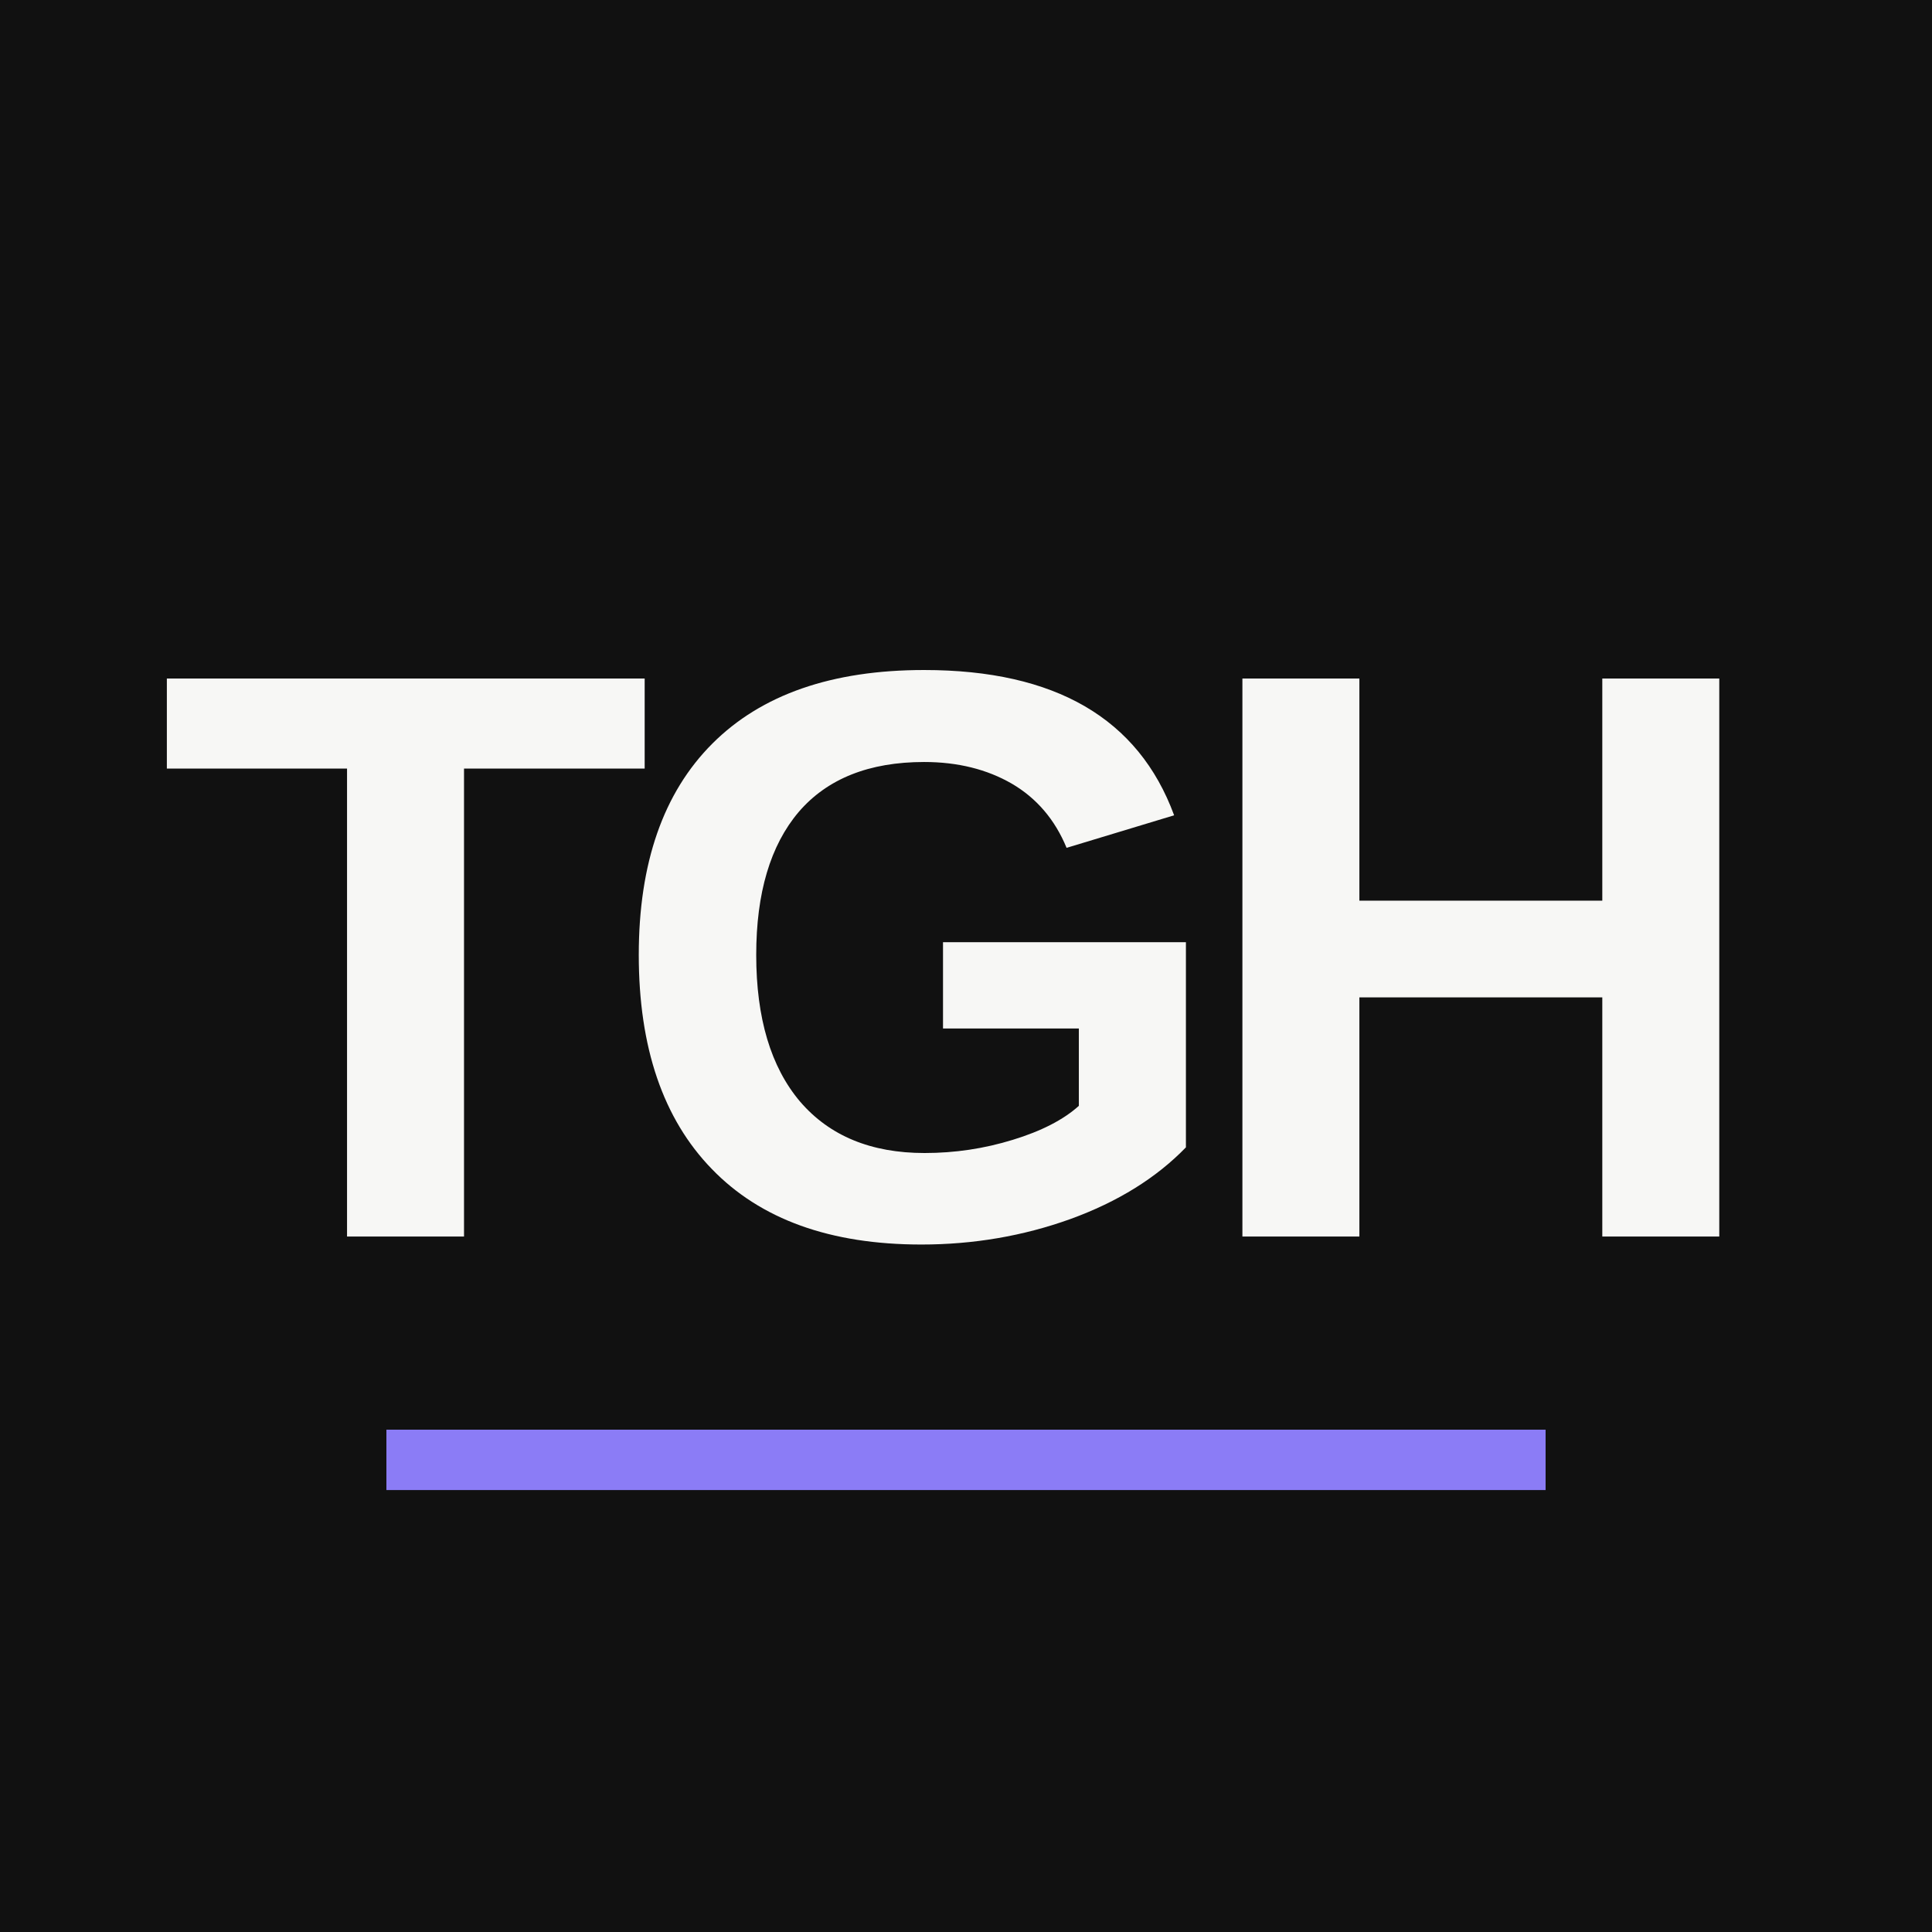
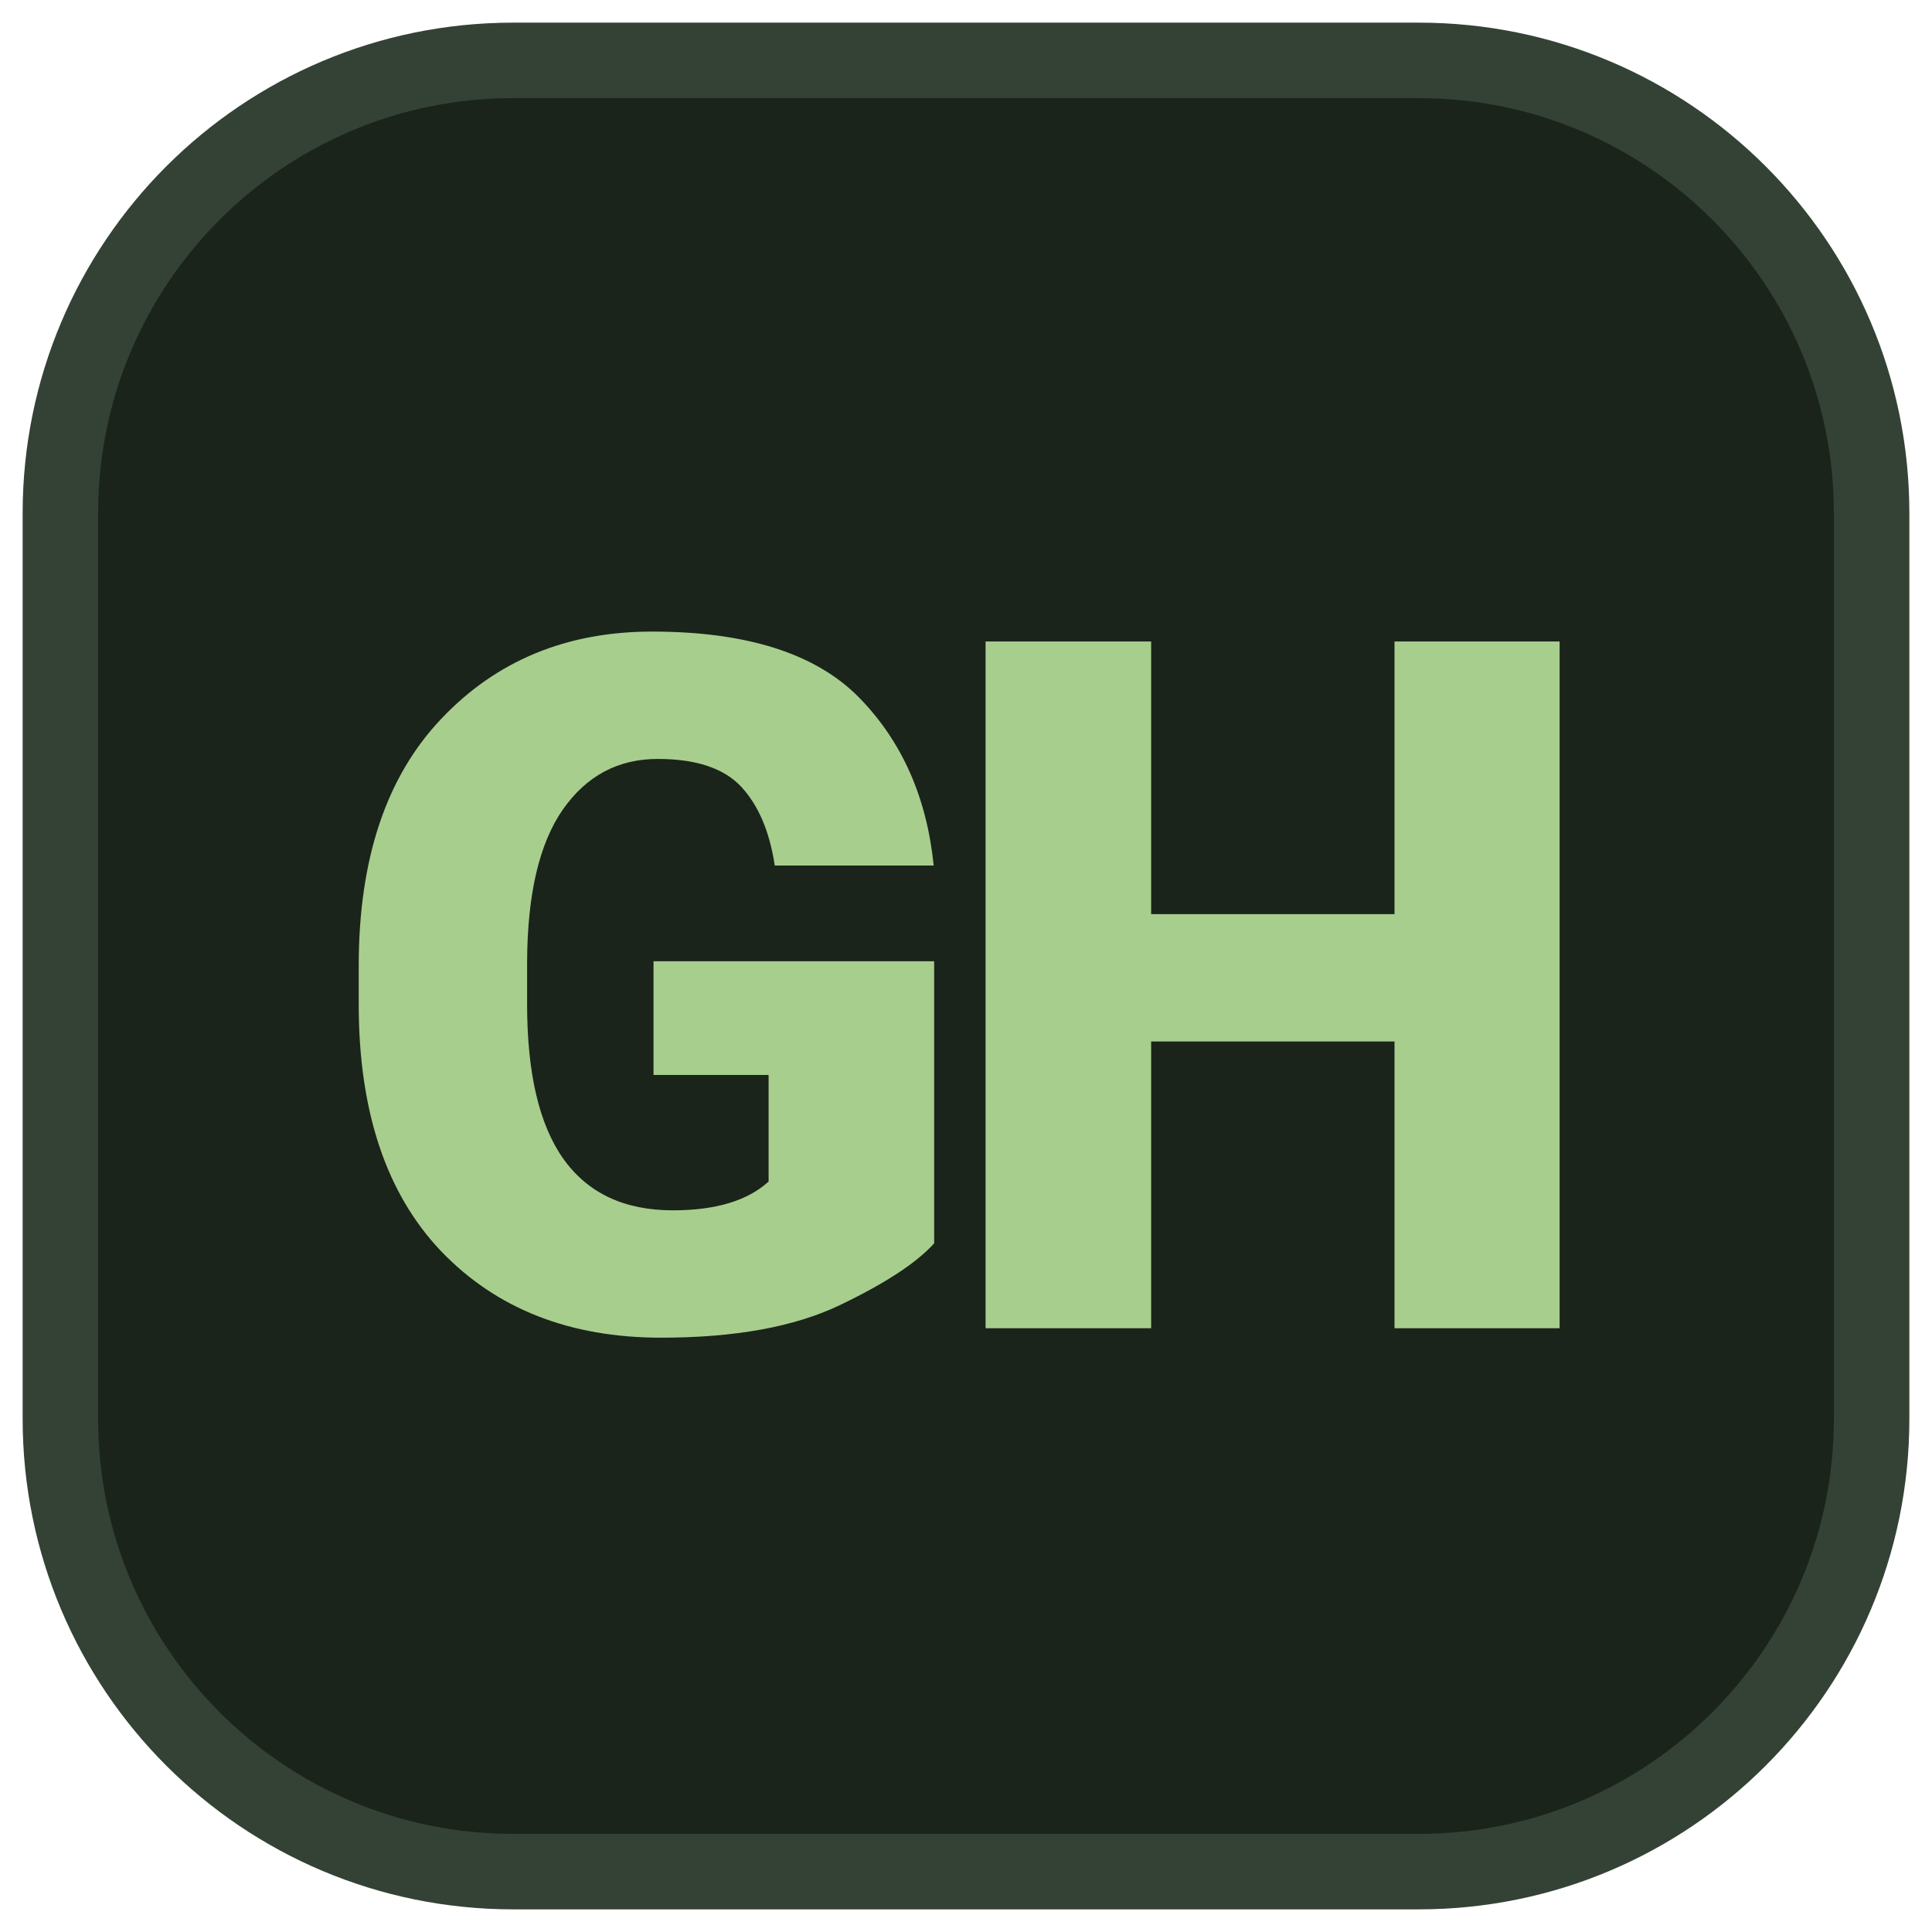
<svg xmlns="http://www.w3.org/2000/svg" width="64" height="64" viewBox="0 0 64 64">
-   <rect width="64" height="64" fill="#111111" />
-   <text x="50%" y="40.96" text-anchor="middle" font-family="'Space Grotesk', 'Arial Black', Arial, sans-serif" font-weight="700" font-size="26.88" letter-spacing="-1.6" fill="#F7F7F5">TGH</text>
-   <rect x="12.8" y="47.36" width="38.4" height="2" fill="#8B7CF6" />
+   <style>
+     .bg { fill: #1a241b; stroke: #344235; }
+     .txt { fill: #a8ce8e; }
+     @media (prefers-color-scheme: light) {
+       .bg { fill: #e6f1e2; stroke: #c4c8b9; }
+       .txt { fill: #39531b; }
+     }
+   </style>
+   <rect class="bg" x="2" y="2" width="60" height="60" rx="15" stroke-width="2.5" />
+   <text class="txt" x="32" y="44" text-anchor="middle" font-family="'Space Grotesk', -apple-system, BlinkMacSystemFont, 'Segoe UI', Roboto, sans-serif" font-weight="800" font-size="32" letter-spacing="-1.5">GH</text>
</svg>
